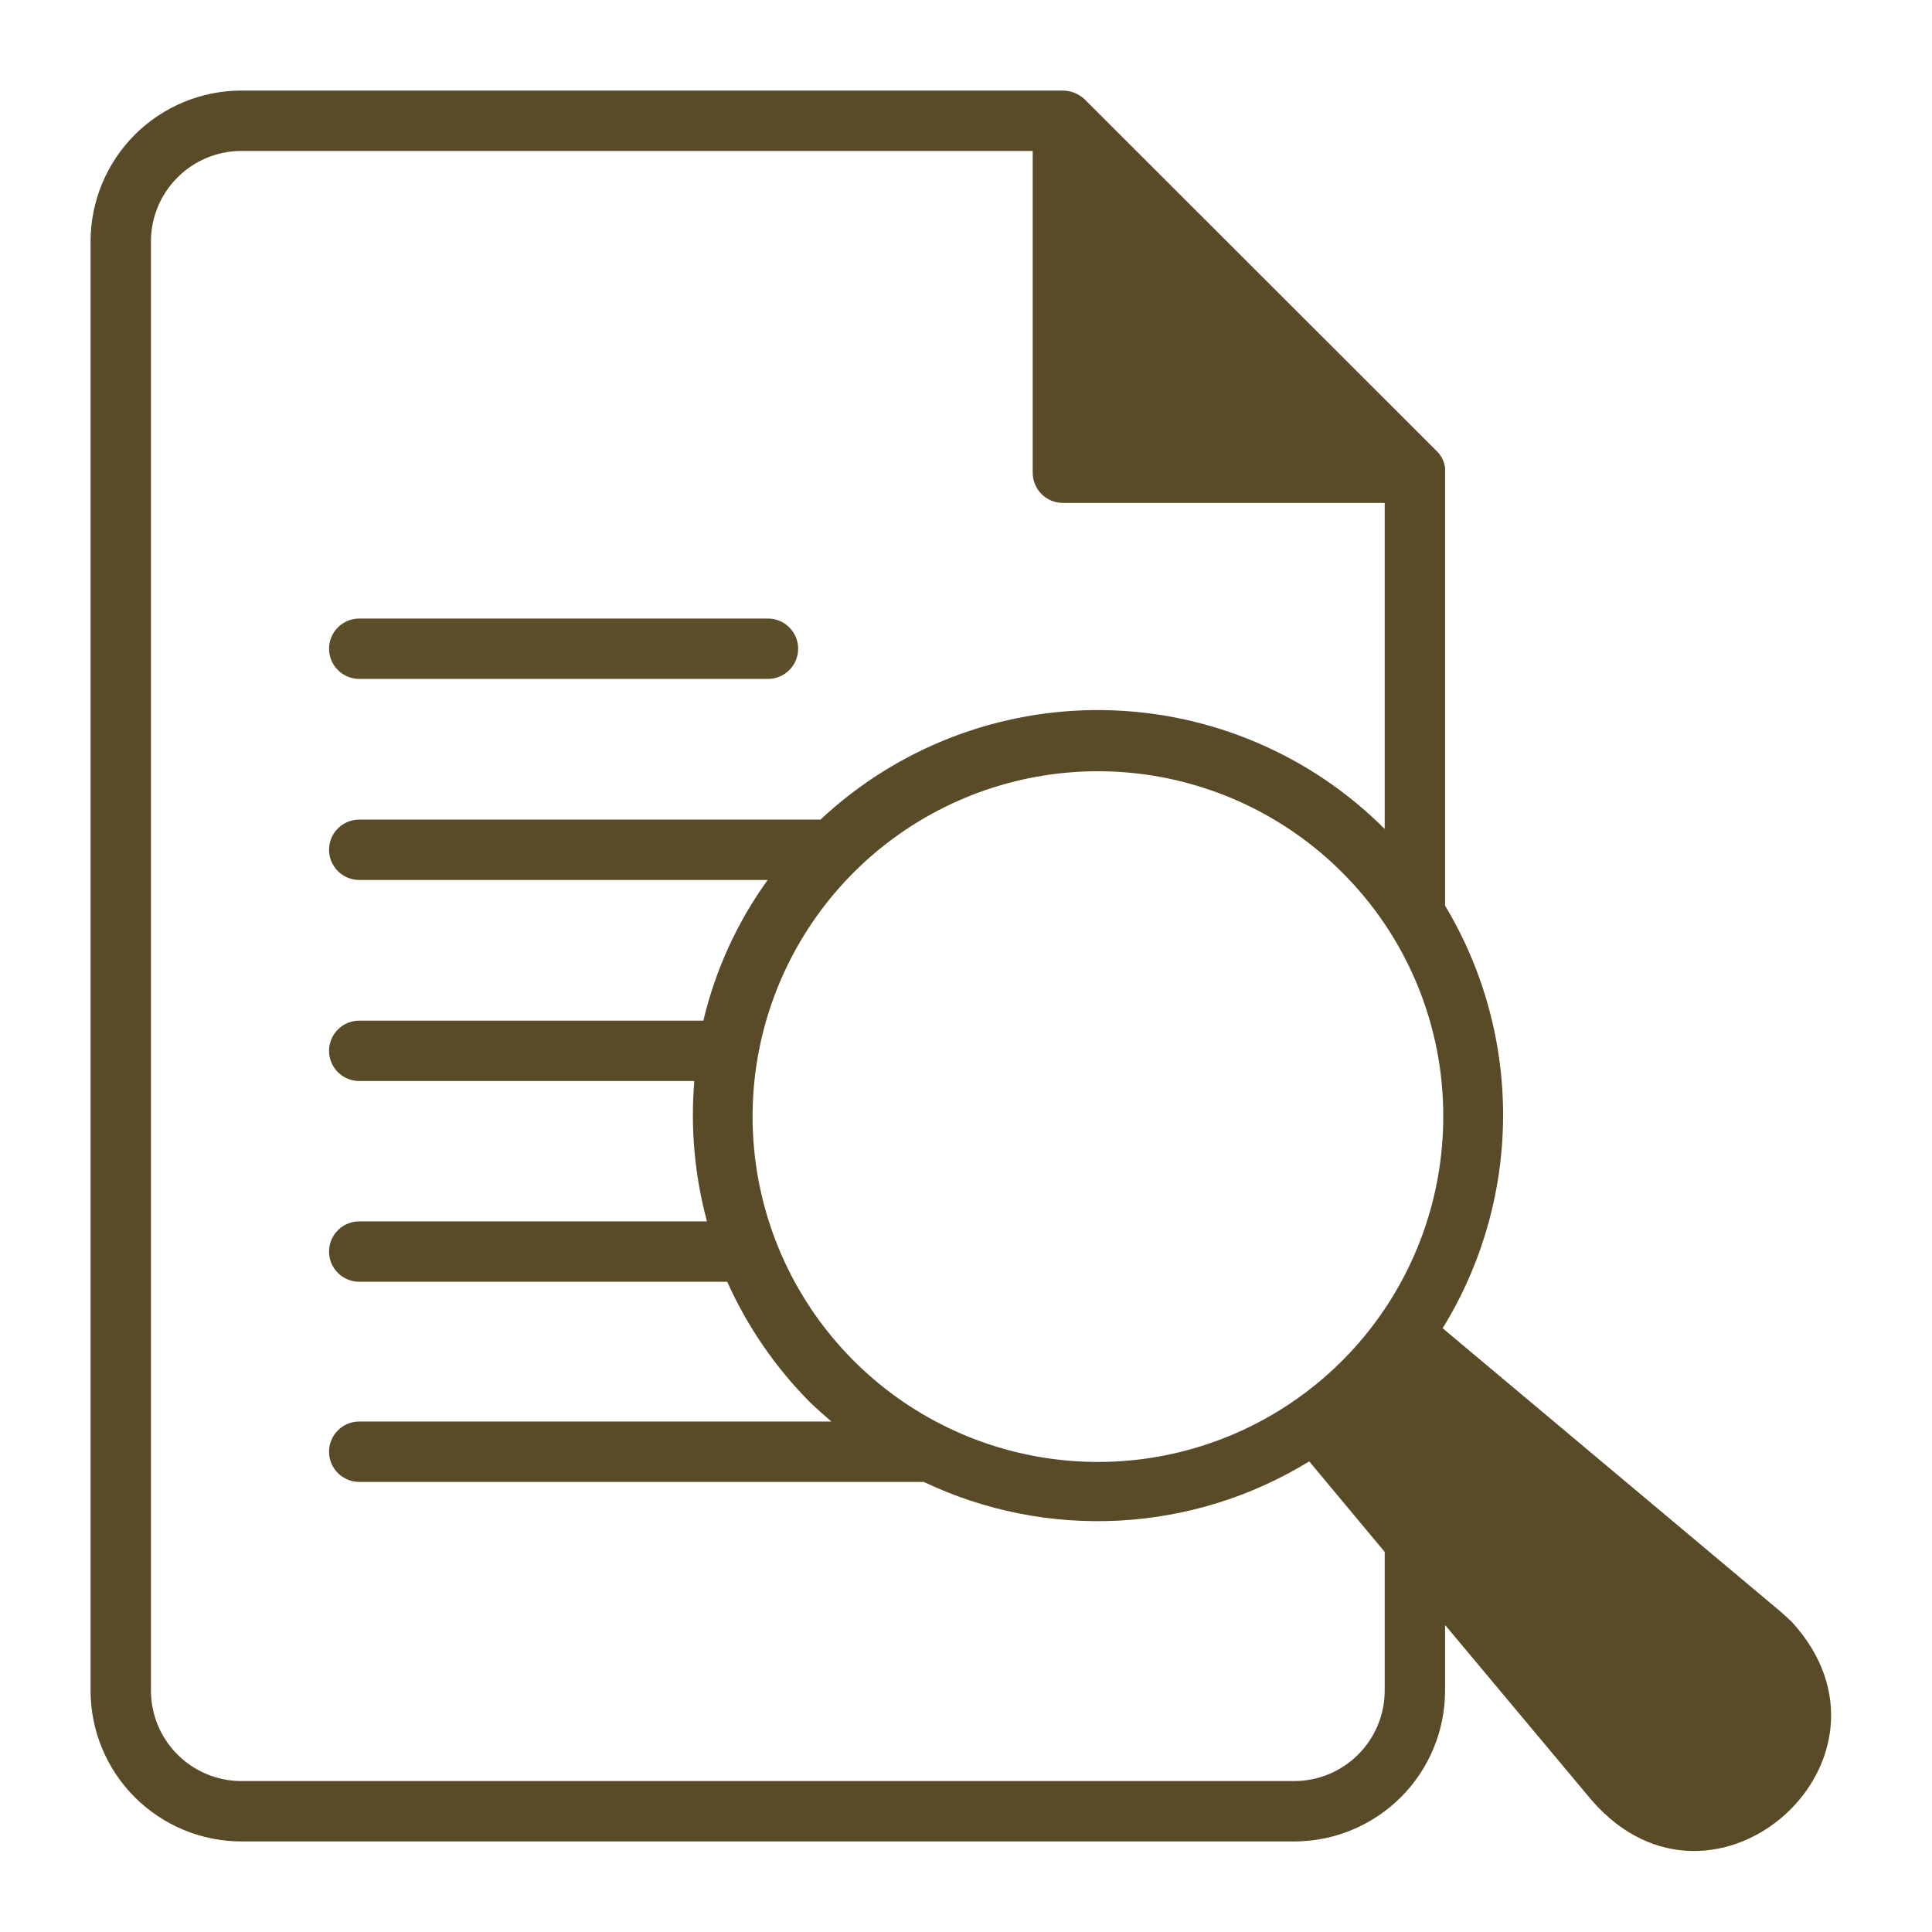
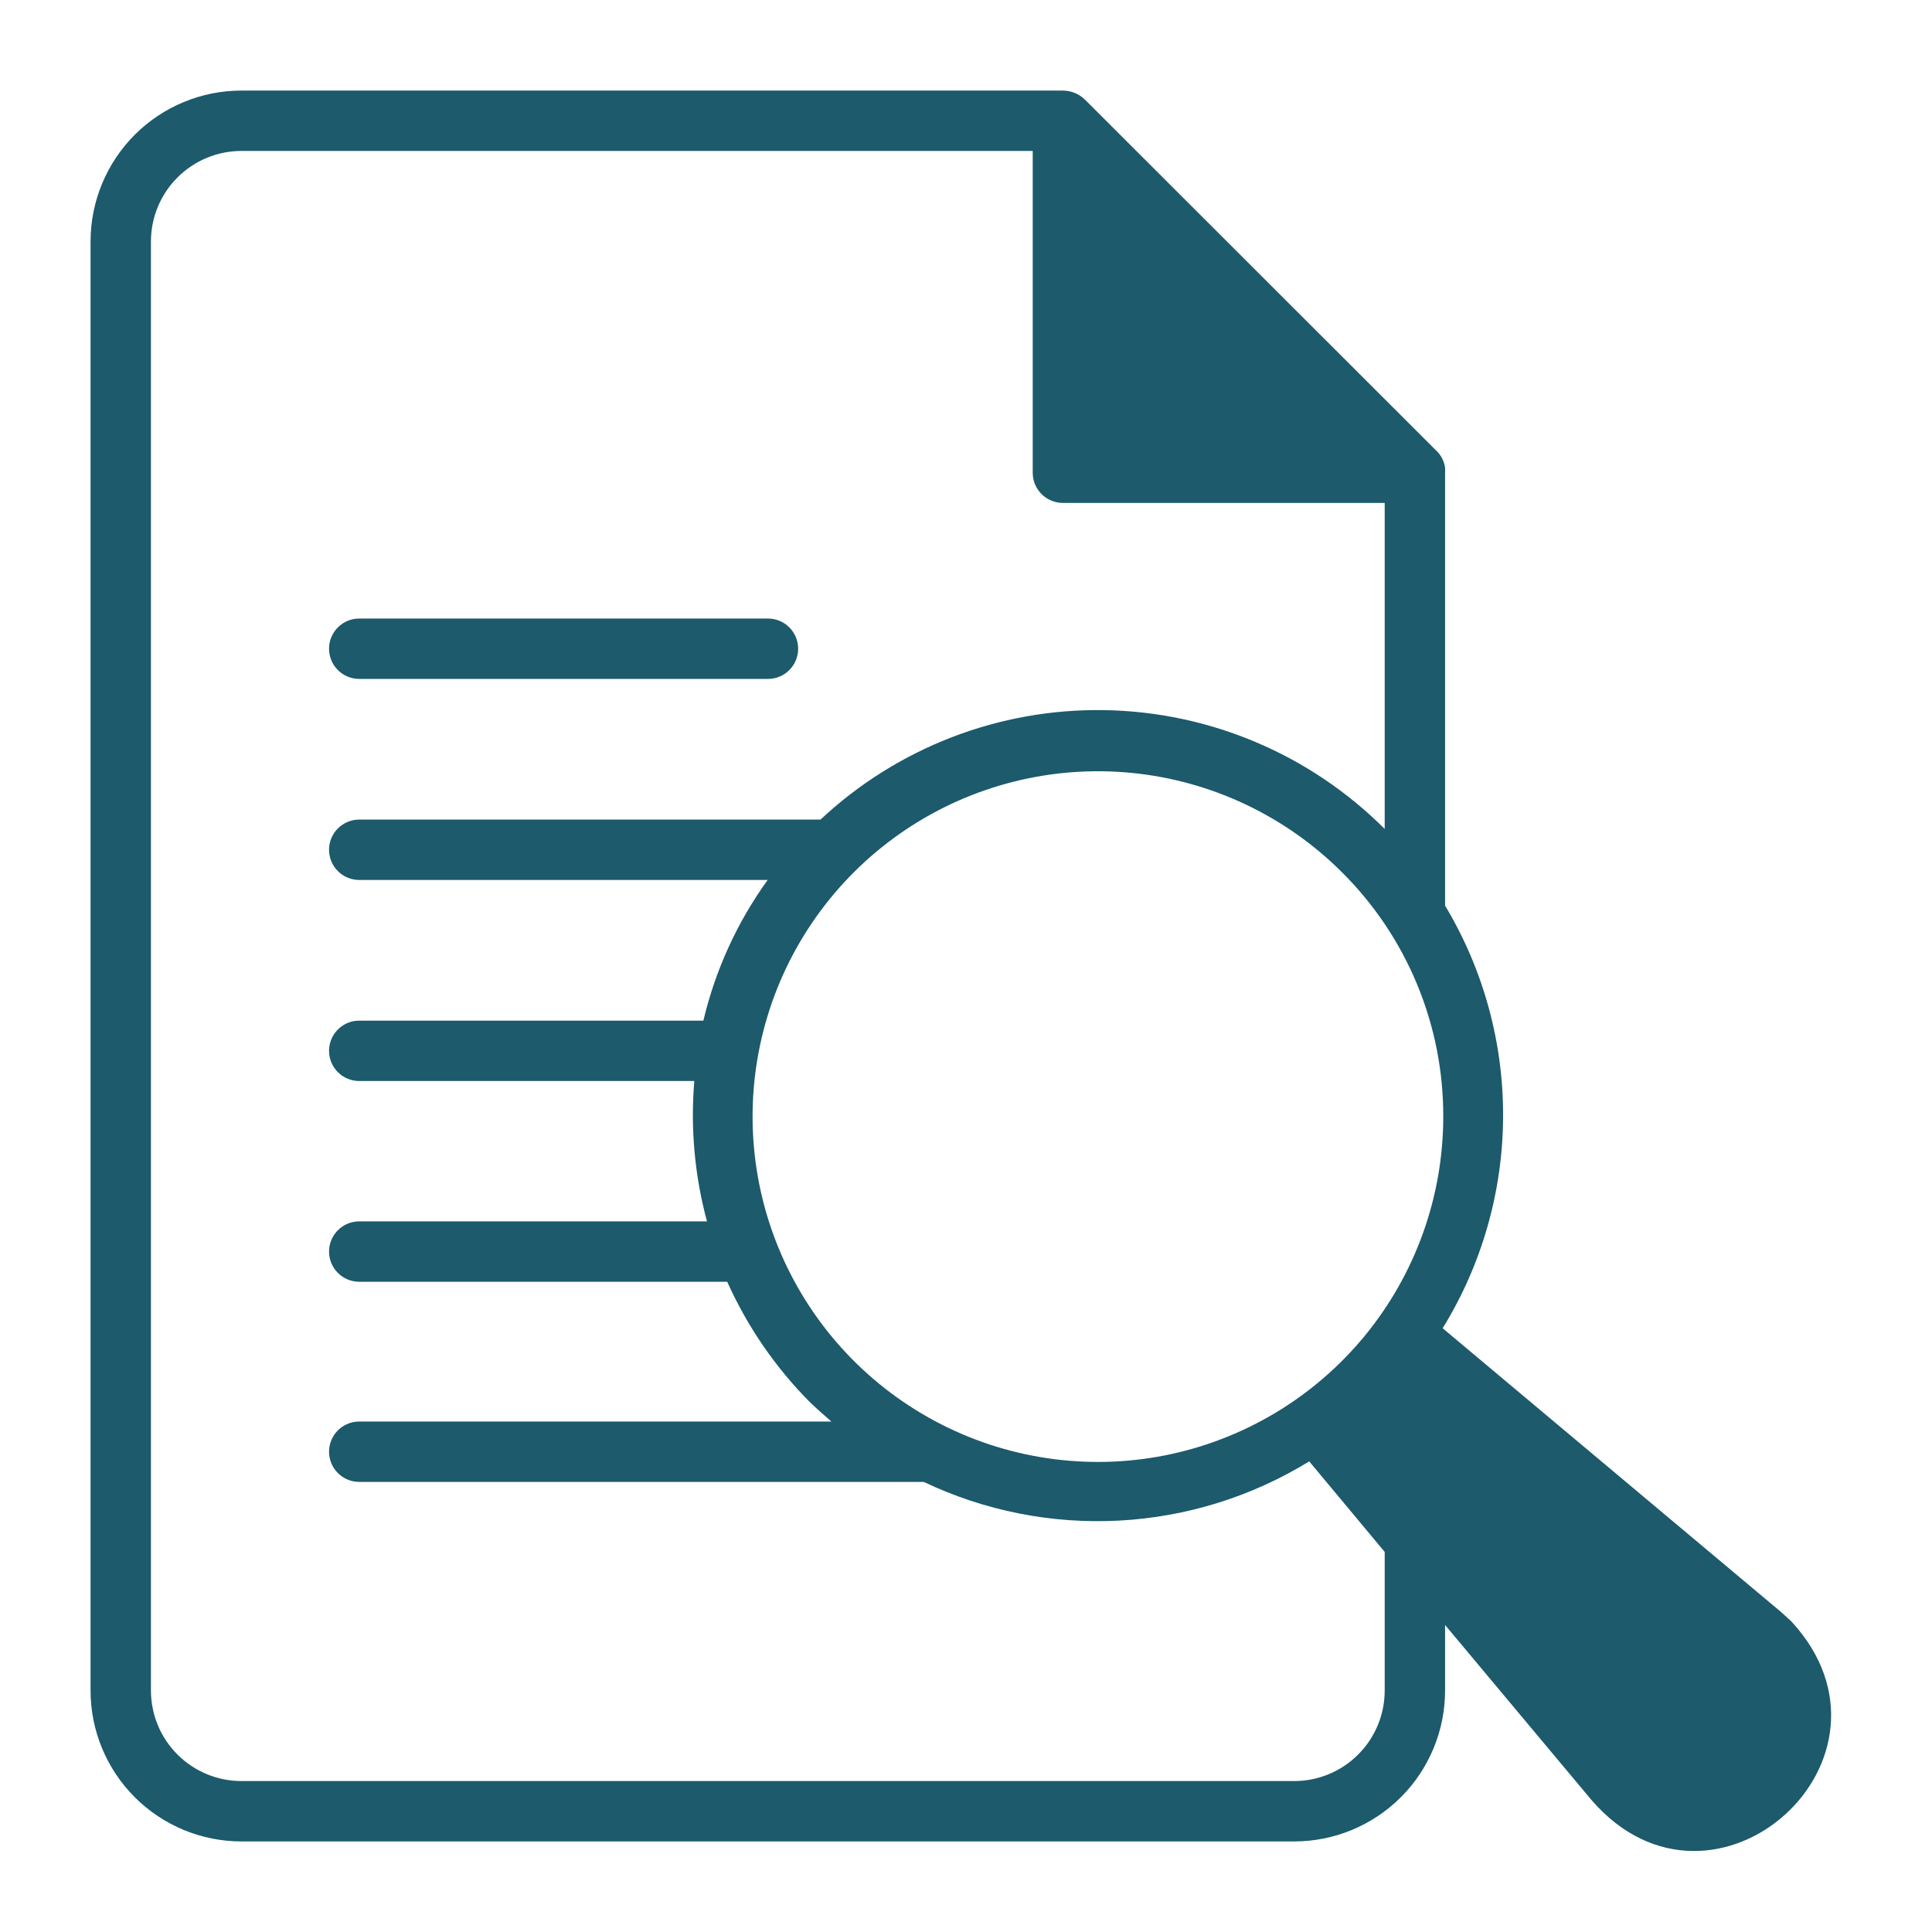
<svg xmlns="http://www.w3.org/2000/svg" width="64" height="64" viewBox="0 0 64 64" fill="none">
-   <path d="M59.34 53.71L59 53.4L47.79 44C49.085 41.898 49.778 39.48 49.792 37.011C49.806 34.542 49.141 32.117 47.87 30V15.66C47.873 15.627 47.873 15.593 47.87 15.56C47.875 15.54 47.875 15.52 47.87 15.5C47.843 15.277 47.736 15.071 47.57 14.92L35.93 3.29C35.735 3.106 35.478 3.002 35.21 3H8C6.674 3 5.402 3.527 4.464 4.464C3.527 5.402 3 6.674 3 8V56C3 57.326 3.527 58.598 4.464 59.535C5.402 60.473 6.674 61 8 61H42.87C44.196 61 45.468 60.473 46.406 59.535C47.343 58.598 47.87 57.326 47.87 56V53.83L52.73 59.64C56.78 64.3 63.52 58.24 59.34 53.71ZM47.81 37C47.807 39.646 46.887 42.21 45.207 44.254C43.526 46.298 41.189 47.696 38.593 48.211C35.997 48.725 33.304 48.323 30.971 47.074C28.638 45.825 26.81 43.806 25.799 41.361C24.787 38.915 24.655 36.195 25.424 33.663C26.193 31.131 27.817 28.944 30.017 27.475C32.218 26.005 34.86 25.344 37.494 25.604C40.127 25.864 42.589 27.029 44.46 28.9C45.526 29.962 46.371 31.224 46.946 32.614C47.521 34.005 47.815 35.495 47.81 37ZM45.87 56C45.87 56.796 45.554 57.559 44.991 58.121C44.429 58.684 43.666 59 42.87 59H8C7.204 59 6.441 58.684 5.879 58.121C5.316 57.559 5 56.796 5 56V8C5 7.204 5.316 6.441 5.879 5.879C6.441 5.316 7.204 5 8 5H34.21V15.66C34.21 15.925 34.315 16.18 34.503 16.367C34.69 16.555 34.945 16.66 35.21 16.66H45.87V27.46C43.404 24.993 40.075 23.582 36.588 23.524C33.1 23.466 29.727 24.766 27.18 27.15H11.9C11.635 27.15 11.38 27.255 11.193 27.443C11.005 27.63 10.9 27.885 10.9 28.15C10.9 28.415 11.005 28.67 11.193 28.857C11.38 29.045 11.635 29.15 11.9 29.15H25.43C24.421 30.548 23.697 32.132 23.3 33.81H11.9C11.635 33.81 11.38 33.915 11.193 34.103C11.005 34.29 10.9 34.545 10.9 34.81C10.9 35.075 11.005 35.33 11.193 35.517C11.38 35.705 11.635 35.81 11.9 35.81H23C22.869 37.373 23.011 38.946 23.42 40.46H11.9C11.635 40.46 11.38 40.565 11.193 40.753C11.005 40.94 10.9 41.195 10.9 41.46C10.9 41.725 11.005 41.98 11.193 42.167C11.38 42.355 11.635 42.46 11.9 42.46H24.09C24.758 43.949 25.689 45.304 26.84 46.46C27.07 46.68 27.3 46.88 27.54 47.09H11.9C11.635 47.09 11.38 47.195 11.193 47.383C11.005 47.57 10.9 47.825 10.9 48.09C10.9 48.355 11.005 48.61 11.193 48.797C11.38 48.985 11.635 49.09 11.9 49.09H30.6C32.617 50.05 34.841 50.49 37.071 50.372C39.302 50.253 41.467 49.579 43.37 48.41L45.87 51.41V56Z" fill="#594a28" id="id_101" />
-   <path d="M11.9 22.49H25.44C25.705 22.49 25.96 22.385 26.147 22.197C26.335 22.01 26.44 21.755 26.44 21.49C26.44 21.225 26.335 20.97 26.147 20.783C25.96 20.595 25.705 20.49 25.44 20.49H11.9C11.635 20.49 11.38 20.595 11.193 20.783C11.005 20.97 10.9 21.225 10.9 21.49C10.9 21.755 11.005 22.01 11.193 22.197C11.38 22.385 11.635 22.49 11.9 22.49V22.49Z" fill="#5c4e29" id="id_102" />
+   <path d="M59.34 53.71L59 53.4L47.79 44C49.085 41.898 49.778 39.48 49.792 37.011C49.806 34.542 49.141 32.117 47.87 30V15.66C47.873 15.627 47.873 15.593 47.87 15.56C47.875 15.54 47.875 15.52 47.87 15.5C47.843 15.277 47.736 15.071 47.57 14.92L35.93 3.29C35.735 3.106 35.478 3.002 35.21 3H8C6.674 3 5.402 3.527 4.464 4.464C3.527 5.402 3 6.674 3 8V56C3 57.326 3.527 58.598 4.464 59.535C5.402 60.473 6.674 61 8 61H42.87C44.196 61 45.468 60.473 46.406 59.535C47.343 58.598 47.87 57.326 47.87 56V53.83L52.73 59.64C56.78 64.3 63.52 58.24 59.34 53.71ZM47.81 37C47.807 39.646 46.887 42.21 45.207 44.254C43.526 46.298 41.189 47.696 38.593 48.211C35.997 48.725 33.304 48.323 30.971 47.074C28.638 45.825 26.81 43.806 25.799 41.361C24.787 38.915 24.655 36.195 25.424 33.663C26.193 31.131 27.817 28.944 30.017 27.475C32.218 26.005 34.86 25.344 37.494 25.604C40.127 25.864 42.589 27.029 44.46 28.9C45.526 29.962 46.371 31.224 46.946 32.614C47.521 34.005 47.815 35.495 47.81 37ZM45.87 56C45.87 56.796 45.554 57.559 44.991 58.121C44.429 58.684 43.666 59 42.87 59H8C7.204 59 6.441 58.684 5.879 58.121C5.316 57.559 5 56.796 5 56V8C5 7.204 5.316 6.441 5.879 5.879C6.441 5.316 7.204 5 8 5H34.21V15.66C34.21 15.925 34.315 16.18 34.503 16.367C34.69 16.555 34.945 16.66 35.21 16.66H45.87V27.46C43.404 24.993 40.075 23.582 36.588 23.524C33.1 23.466 29.727 24.766 27.18 27.15H11.9C11.635 27.15 11.38 27.255 11.193 27.443C11.005 27.63 10.9 27.885 10.9 28.15C10.9 28.415 11.005 28.67 11.193 28.857C11.38 29.045 11.635 29.15 11.9 29.15H25.43C24.421 30.548 23.697 32.132 23.3 33.81H11.9C11.635 33.81 11.38 33.915 11.193 34.103C11.005 34.29 10.9 34.545 10.9 34.81C10.9 35.075 11.005 35.33 11.193 35.517C11.38 35.705 11.635 35.81 11.9 35.81H23C22.869 37.373 23.011 38.946 23.42 40.46H11.9C11.635 40.46 11.38 40.565 11.193 40.753C11.005 40.94 10.9 41.195 10.9 41.46C10.9 41.725 11.005 41.98 11.193 42.167C11.38 42.355 11.635 42.46 11.9 42.46H24.09C24.758 43.949 25.689 45.304 26.84 46.46C27.07 46.68 27.3 46.88 27.54 47.09H11.9C11.635 47.09 11.38 47.195 11.193 47.383C11.005 47.57 10.9 47.825 10.9 48.09C10.9 48.355 11.005 48.61 11.193 48.797C11.38 48.985 11.635 49.09 11.9 49.09H30.6C32.617 50.05 34.841 50.49 37.071 50.372C39.302 50.253 41.467 49.579 43.37 48.41L45.87 51.41V56Z" fill="#1c5a6c" id="id_101" />
+   <path d="M11.9 22.49H25.44C25.705 22.49 25.96 22.385 26.147 22.197C26.335 22.01 26.44 21.755 26.44 21.49C26.44 21.225 26.335 20.97 26.147 20.783C25.96 20.595 25.705 20.49 25.44 20.49H11.9C11.635 20.49 11.38 20.595 11.193 20.783C11.005 20.97 10.9 21.225 10.9 21.49C10.9 21.755 11.005 22.01 11.193 22.197C11.38 22.385 11.635 22.49 11.9 22.49V22.49Z" fill="#1c5a6c" id="id_102" />
</svg>
